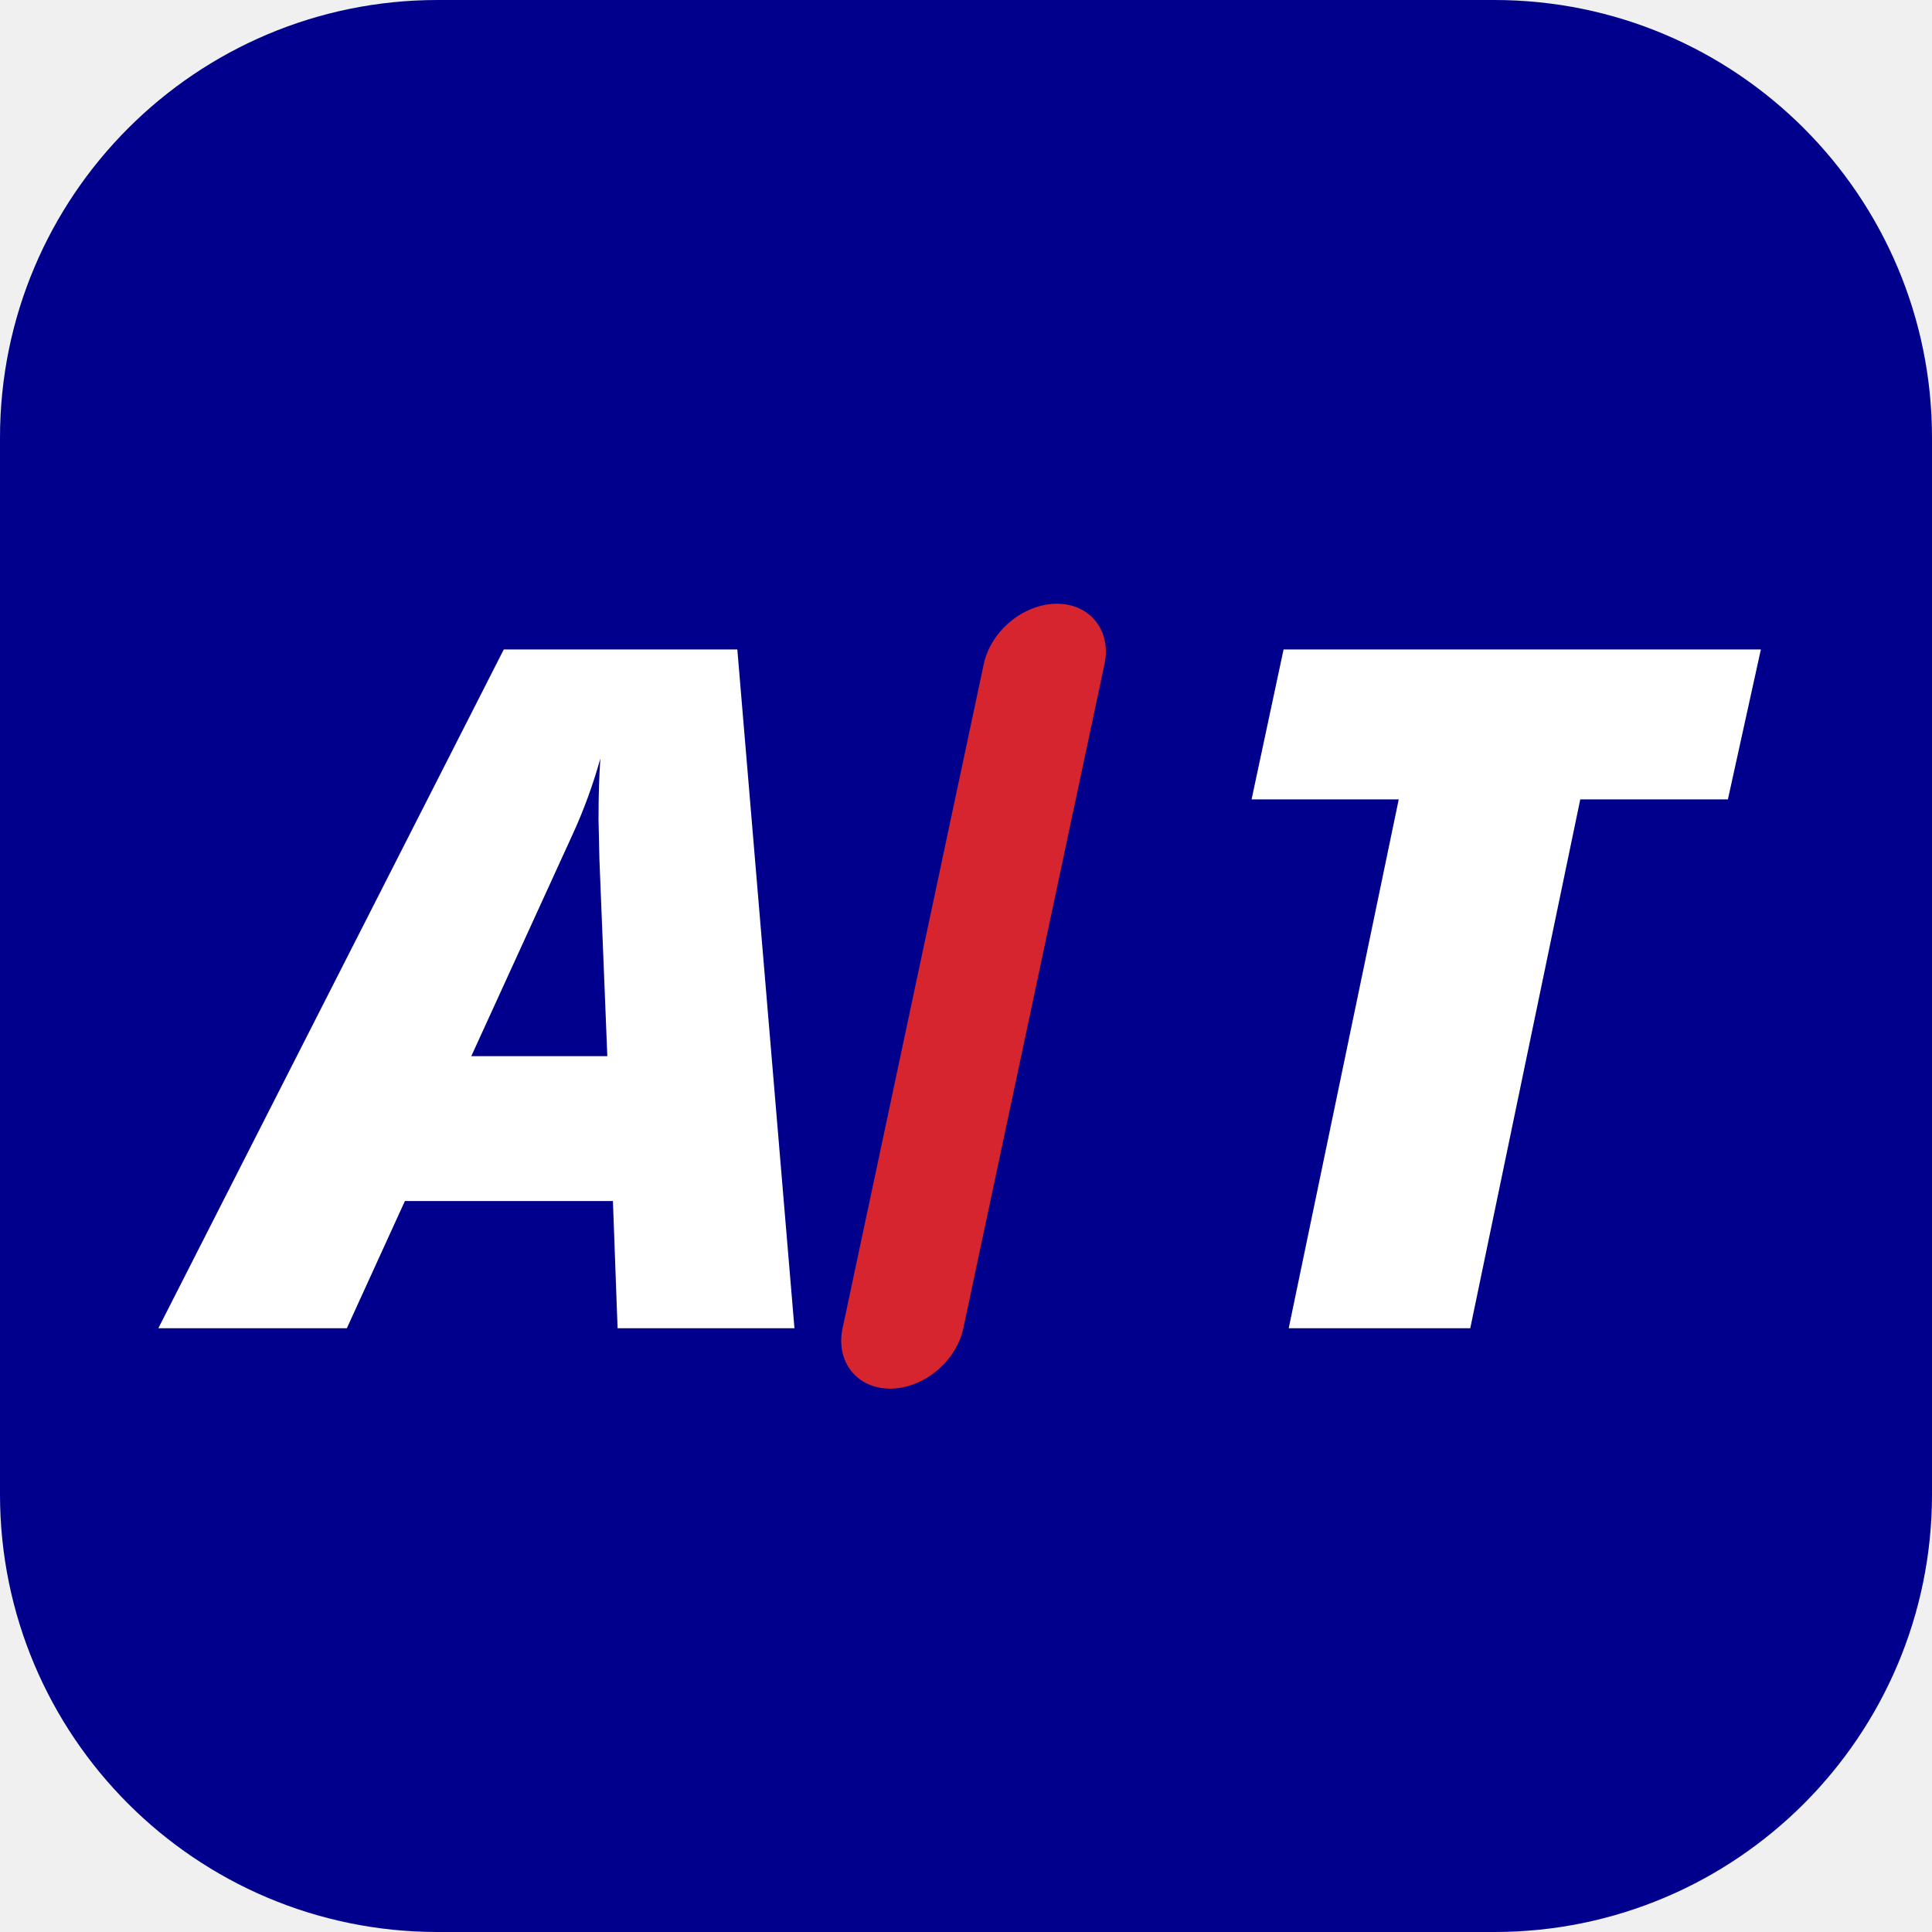
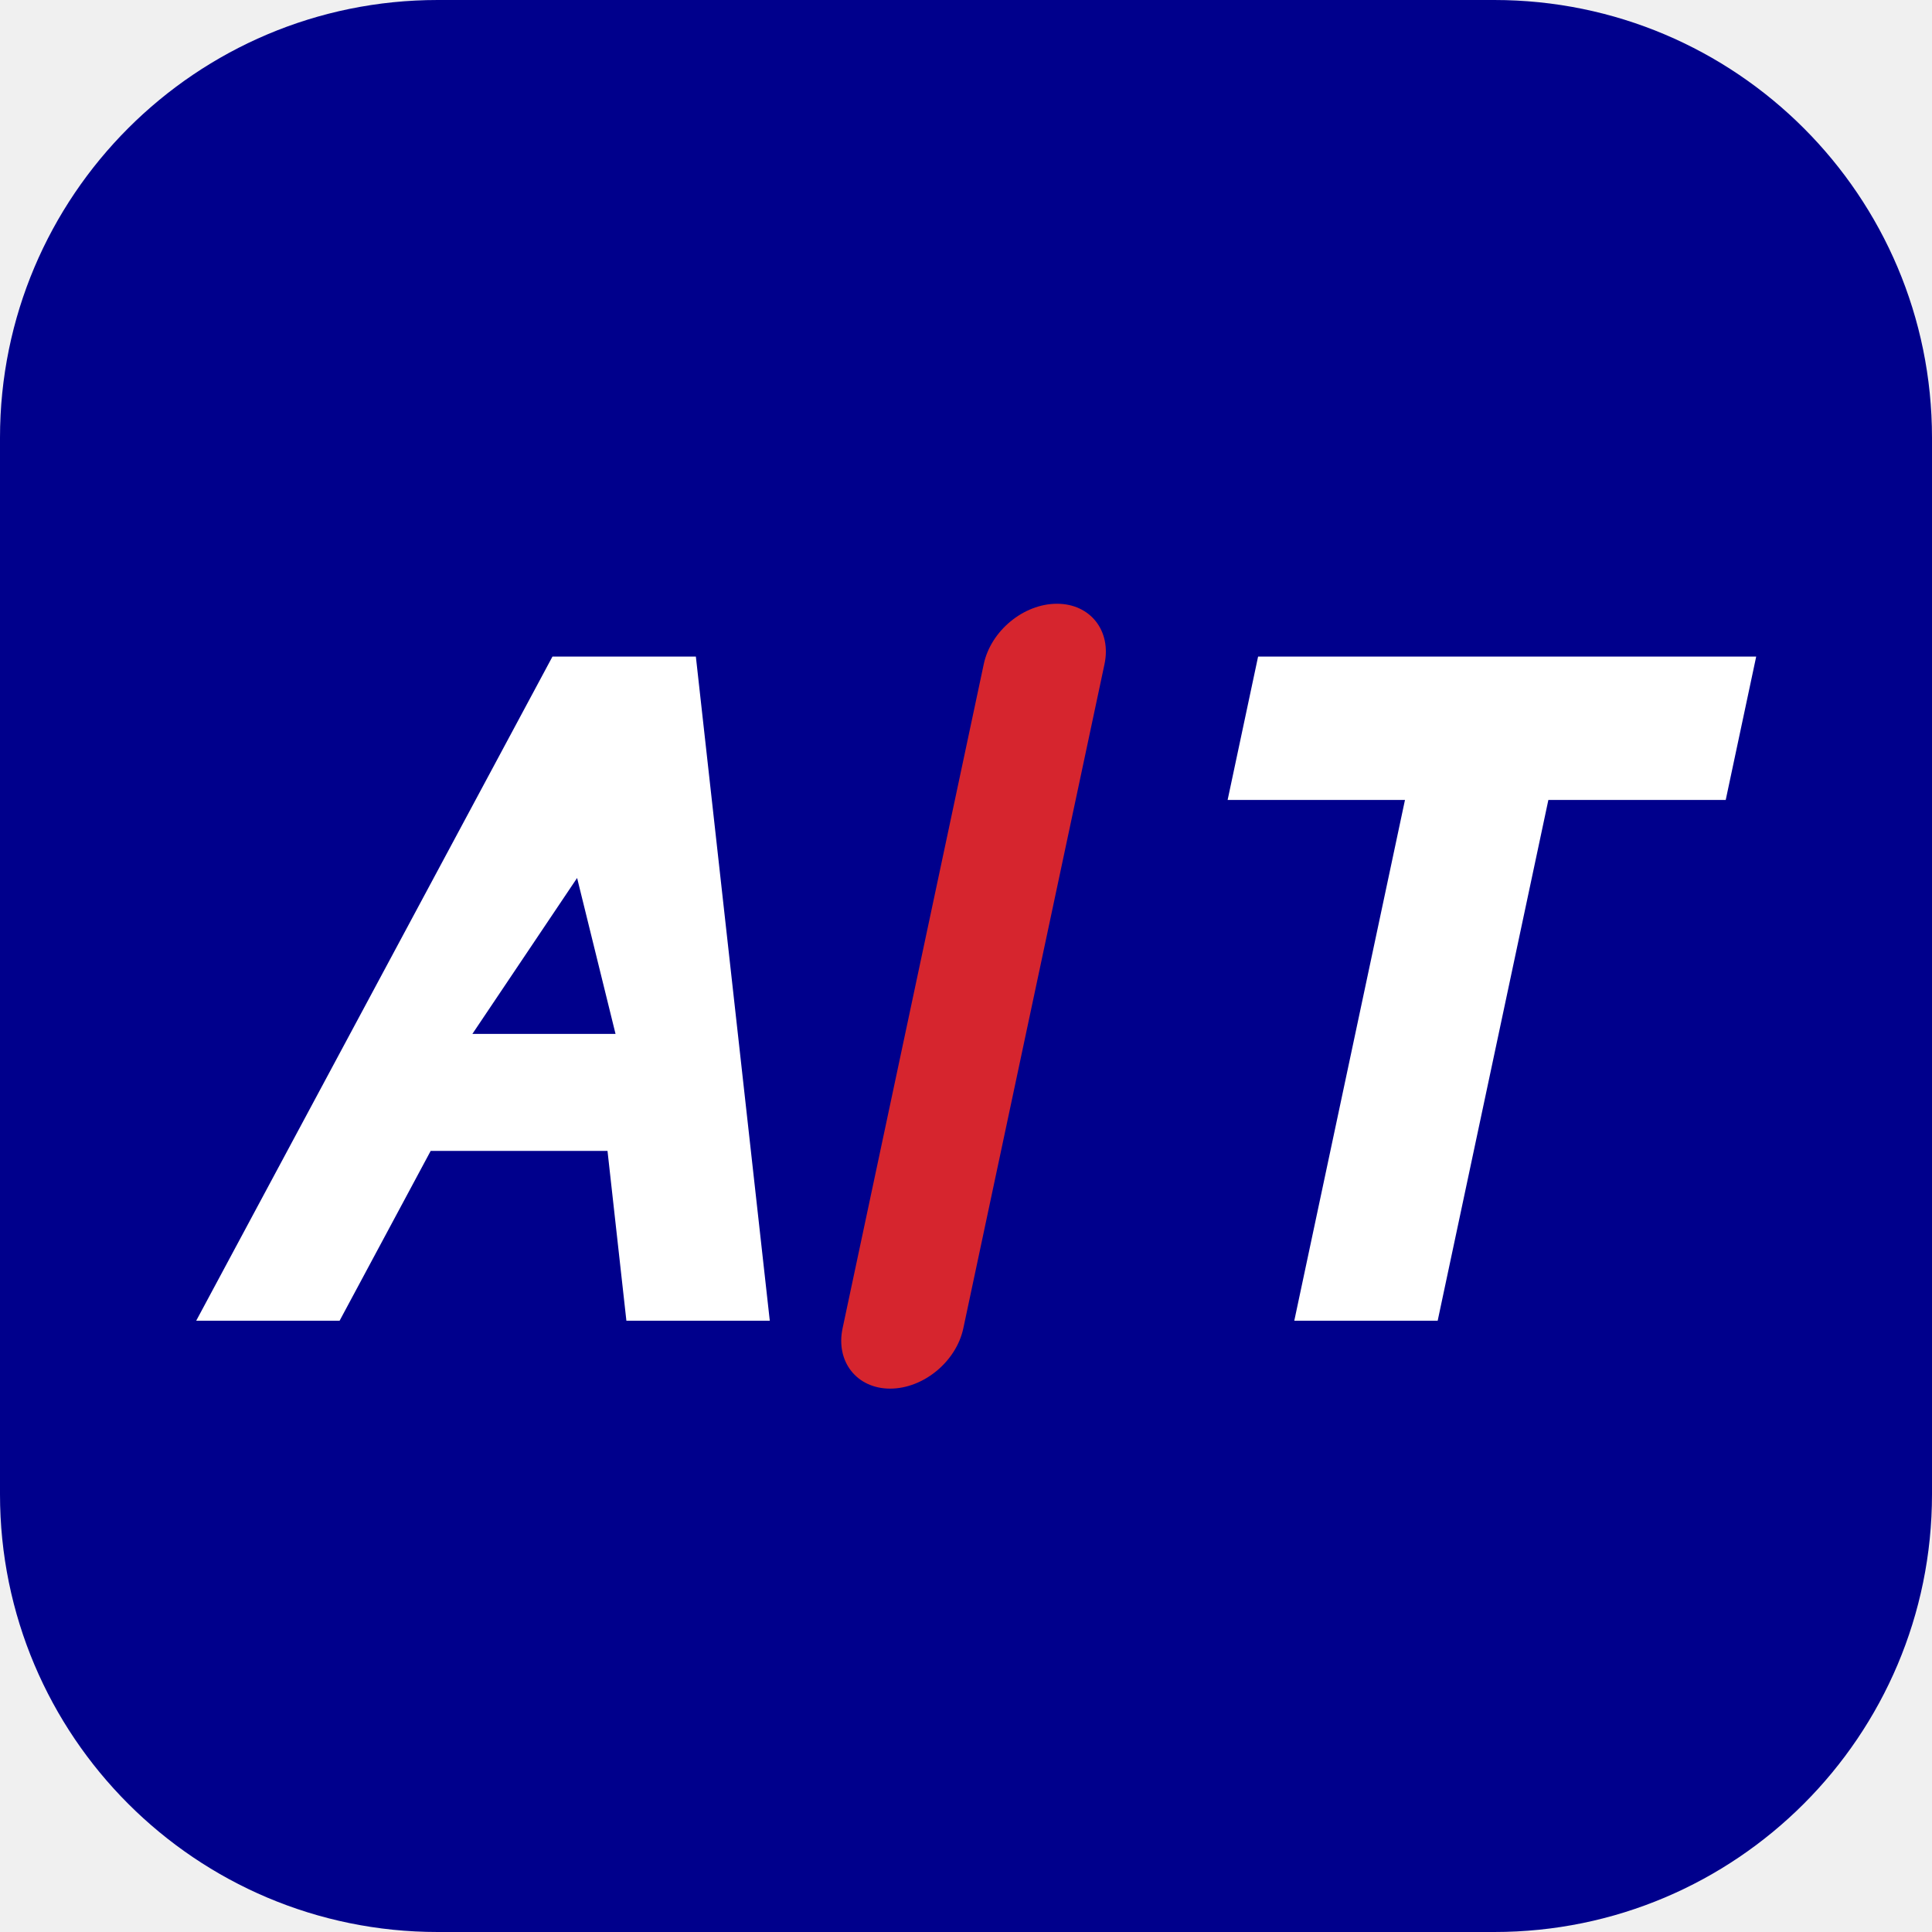
- <svg xmlns="http://www.w3.org/2000/svg" viewBox="0 0 512 512">
+ <svg xmlns="http://www.w3.org/2000/svg" viewBox="0 0 512 512" width="512" height="512">
  <rect width="512" height="512" rx="116" fill="#00008C" />
  <g transform="translate(258,264) skewX(-12)">
    <rect x="-16" y="-104" width="32" height="208" rx="16" fill="#d6252e" />
  </g>
-   <g font-family="'Open Sans','Segoe UI',Arial,Helvetica,sans-serif" font-weight="800" font-style="italic" font-size="252" fill="#ffffff" text-anchor="middle">
-     <text x="142" y="352">A</text>
-     <text x="382" y="352">T</text>
-   </g>
+   <path transform="translate(128,350) skewX(-12)" fill="#ffffff" fill-rule="evenodd" d="M -76 0 L -19 -176 L 19 -176 L 76 0 L 38 0 L 23.43 -45 L -23.43 -45 L -38 0 Z            M -18.97 -76 L 18.97 -76 L 0 -117.33 Z" />
+   <path transform="translate(362,350) skewX(-12)" fill="#ffffff" d="M -66 -176 L 66 -176 L 66 -138 L 19 -138 L 19 0 L -19 0 L -19 -138 L -66 -138 Z" />
</svg>
